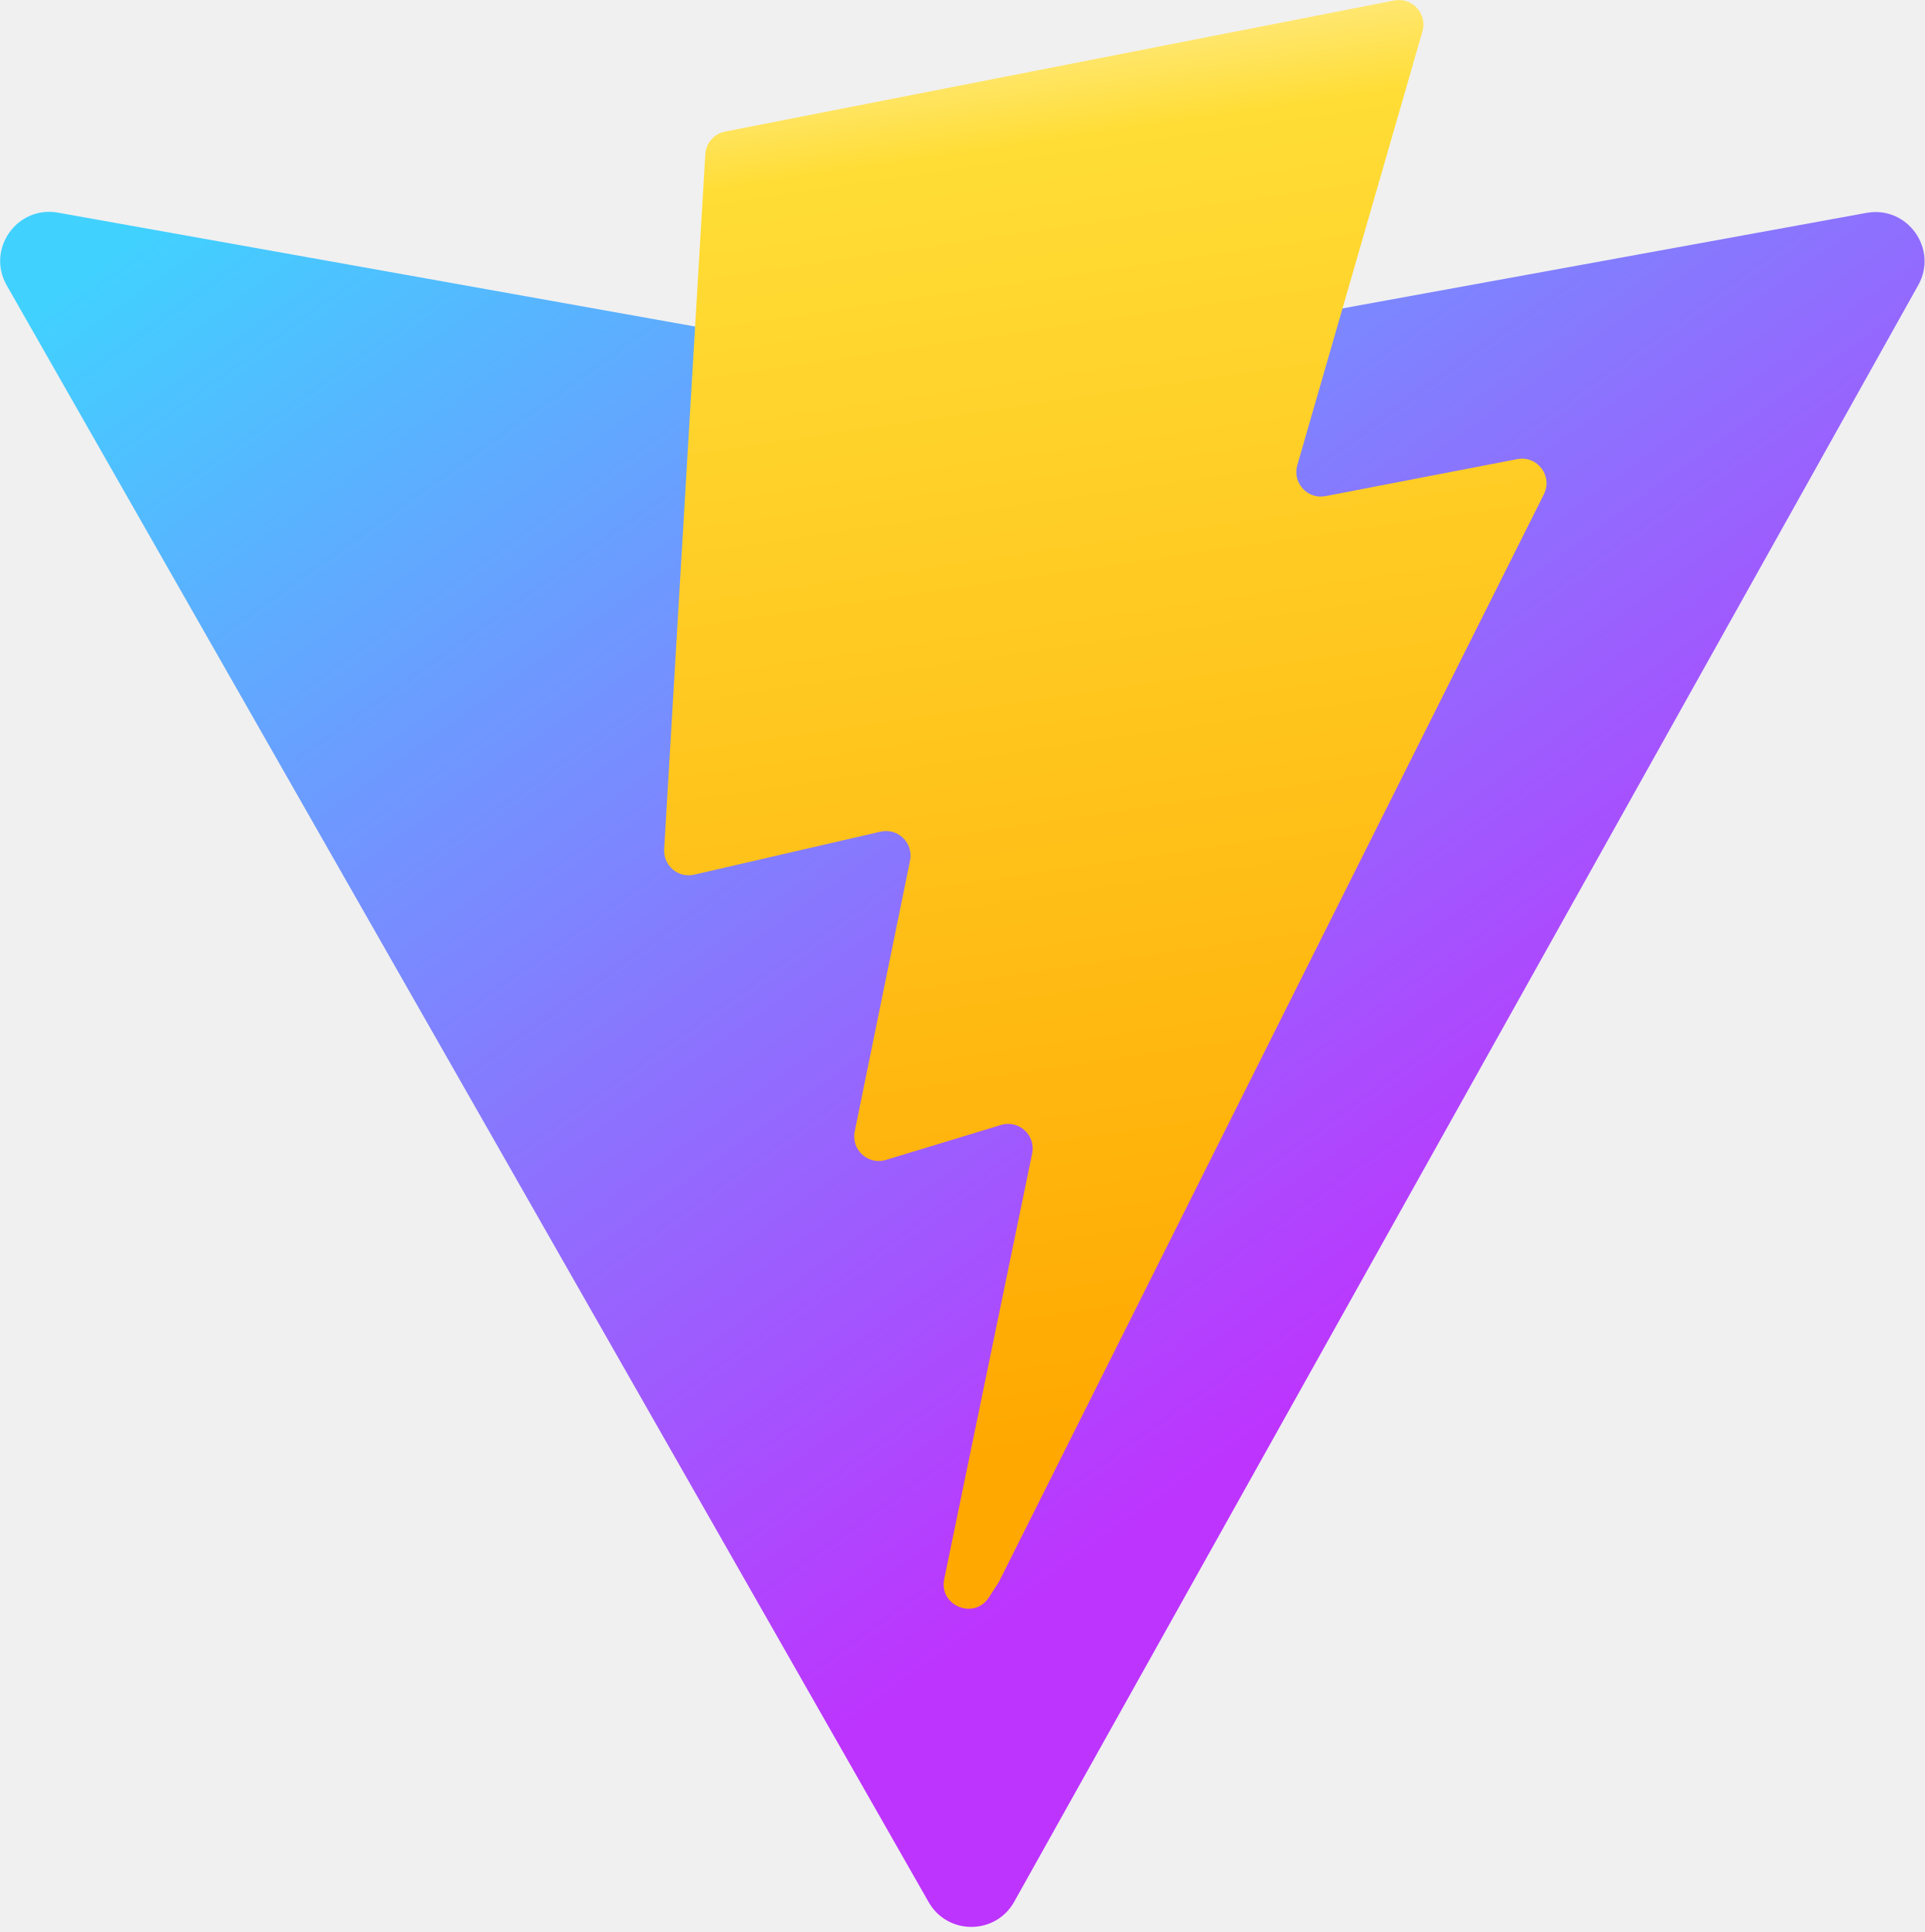
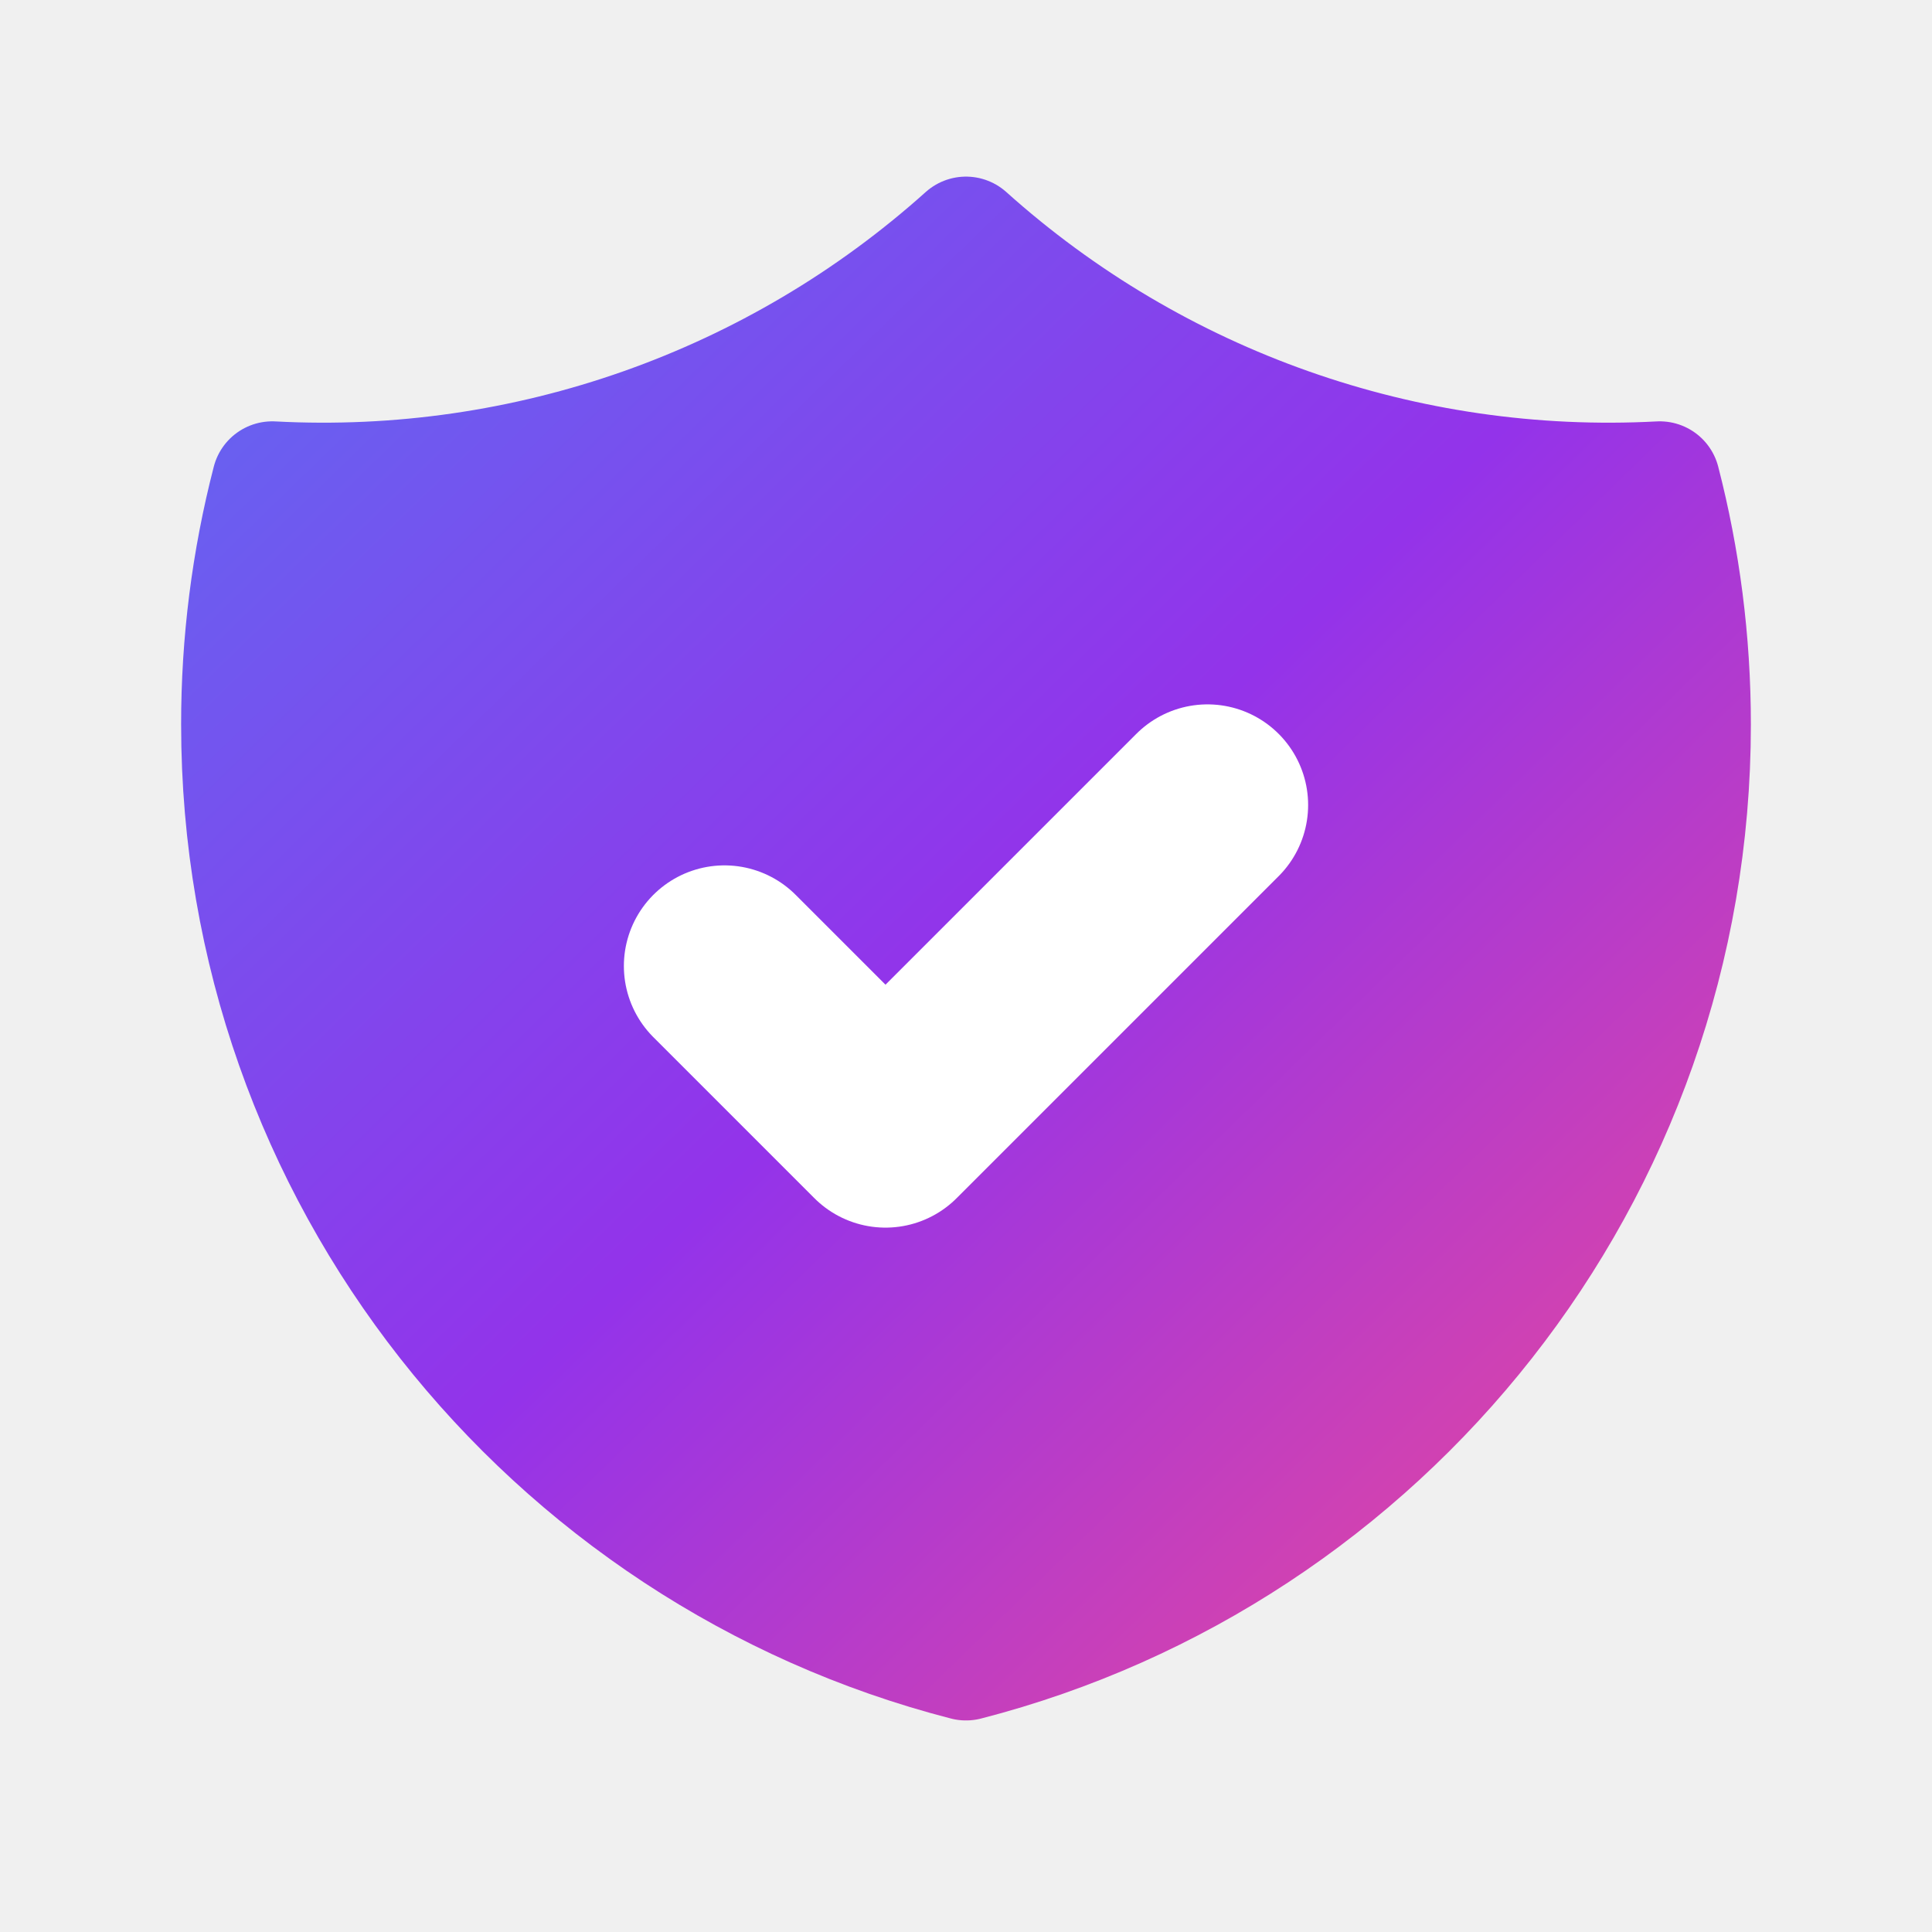
- <svg xmlns="http://www.w3.org/2000/svg" aria-hidden="true" role="img" class="iconify iconify--logos" width="31.88" height="32" preserveAspectRatio="xMidYMid meet" viewBox="0 0 256 257">
+ <svg xmlns="http://www.w3.org/2000/svg" viewBox="0 0 24 24" fill="none">
  <defs>
-     <linearGradient id="IconifyId1813088fe1fbc01fb466" x1="-.828%" x2="57.636%" y1="7.652%" y2="78.411%">
-       <stop offset="0%" stop-color="#41D1FF" />
-       <stop offset="100%" stop-color="#BD34FE" />
-     </linearGradient>
-     <linearGradient id="IconifyId1813088fe1fbc01fb467" x1="43.376%" x2="50.316%" y1="2.242%" y2="89.03%">
-       <stop offset="0%" stop-color="#FFEA83" />
-       <stop offset="8.333%" stop-color="#FFDD35" />
-       <stop offset="100%" stop-color="#FFA800" />
+     <linearGradient id="grad" x1="0%" y1="0%" x2="100%" y2="100%">
+       <stop offset="0%" style="stop-color:#6366f1;stop-opacity:1" />
+       <stop offset="50%" style="stop-color:#9333ea;stop-opacity:1" />
+       <stop offset="100%" style="stop-color:#ec4899;stop-opacity:1" />
    </linearGradient>
  </defs>
-   <path fill="url(#IconifyId1813088fe1fbc01fb466)" d="M255.153 37.938L134.897 252.976c-2.483 4.44-8.862 4.466-11.382.048L.875 37.958c-2.746-4.814 1.371-10.646 6.827-9.67l120.385 21.517a6.537 6.537 0 0 0 2.322-.004l117.867-21.483c5.438-.991 9.574 4.796 6.877 9.62Z" />
-   <path fill="url(#IconifyId1813088fe1fbc01fb467)" d="M185.432.063L96.44 17.501a3.268 3.268 0 0 0-2.634 3.014l-5.474 92.456a3.268 3.268 0 0 0 3.997 3.378l24.777-5.718c2.318-.535 4.413 1.507 3.936 3.838l-7.361 36.047c-.495 2.426 1.782 4.5 4.151 3.78l15.304-4.649c2.372-.72 4.652 1.36 4.15 3.788l-11.698 56.621c-.732 3.542 3.979 5.473 5.943 2.437l1.313-2.028l72.516-144.72c1.215-2.423-.88-5.186-3.54-4.672l-25.505 4.922c-2.396.462-4.435-1.77-3.759-4.114l16.646-57.705c.677-2.35-1.37-4.583-3.769-4.113Z" />
+   <path d="M20.618 5.984A11.955 11.955 0 0112 2.944a11.955 11.955 0 01-8.618 3.04A12.02 12.02 0 003 9c0 5.591 3.824 10.29 9 11.622 5.176-1.332 9-6.03 9-11.622 0-1.042-.133-2.052-.382-3.016z" fill="url(#grad)" stroke="url(#grad)" stroke-width="1.5" stroke-linecap="round" stroke-linejoin="round" />
+   <path d="M9 12l2 2 4-4" stroke="#ffffff" stroke-width="2.5" stroke-linecap="round" stroke-linejoin="round" fill="none" />
</svg>
